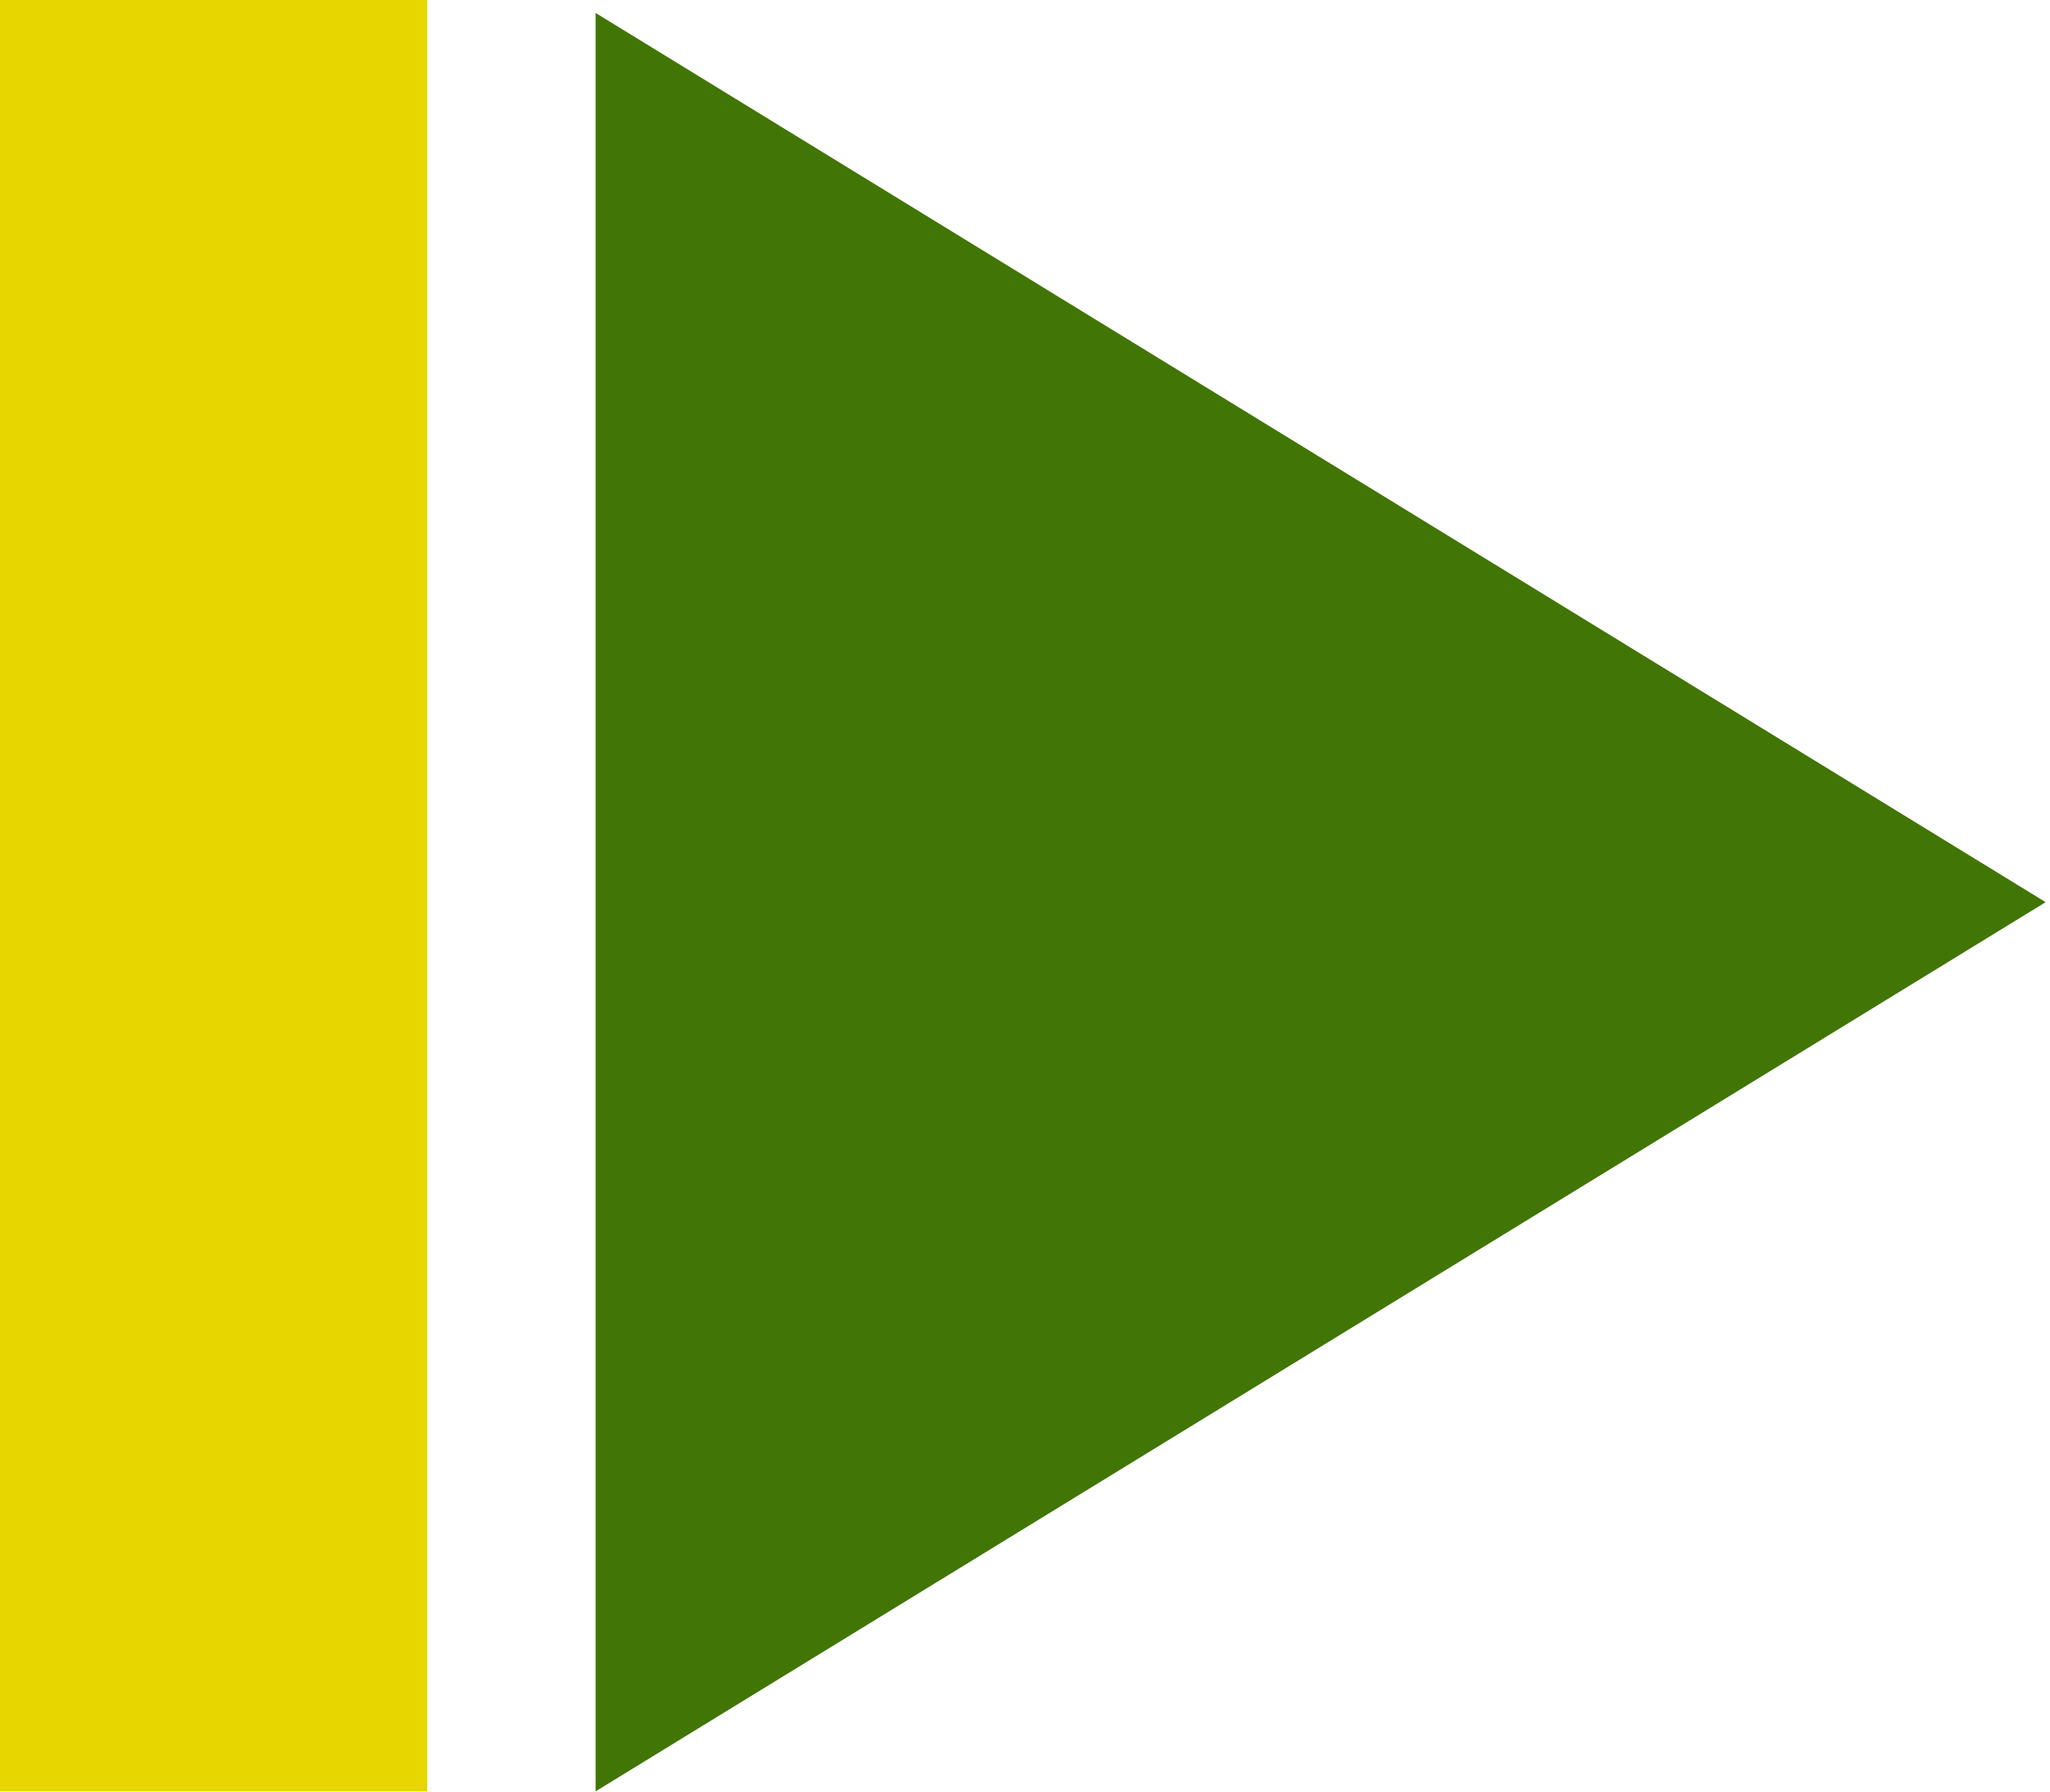
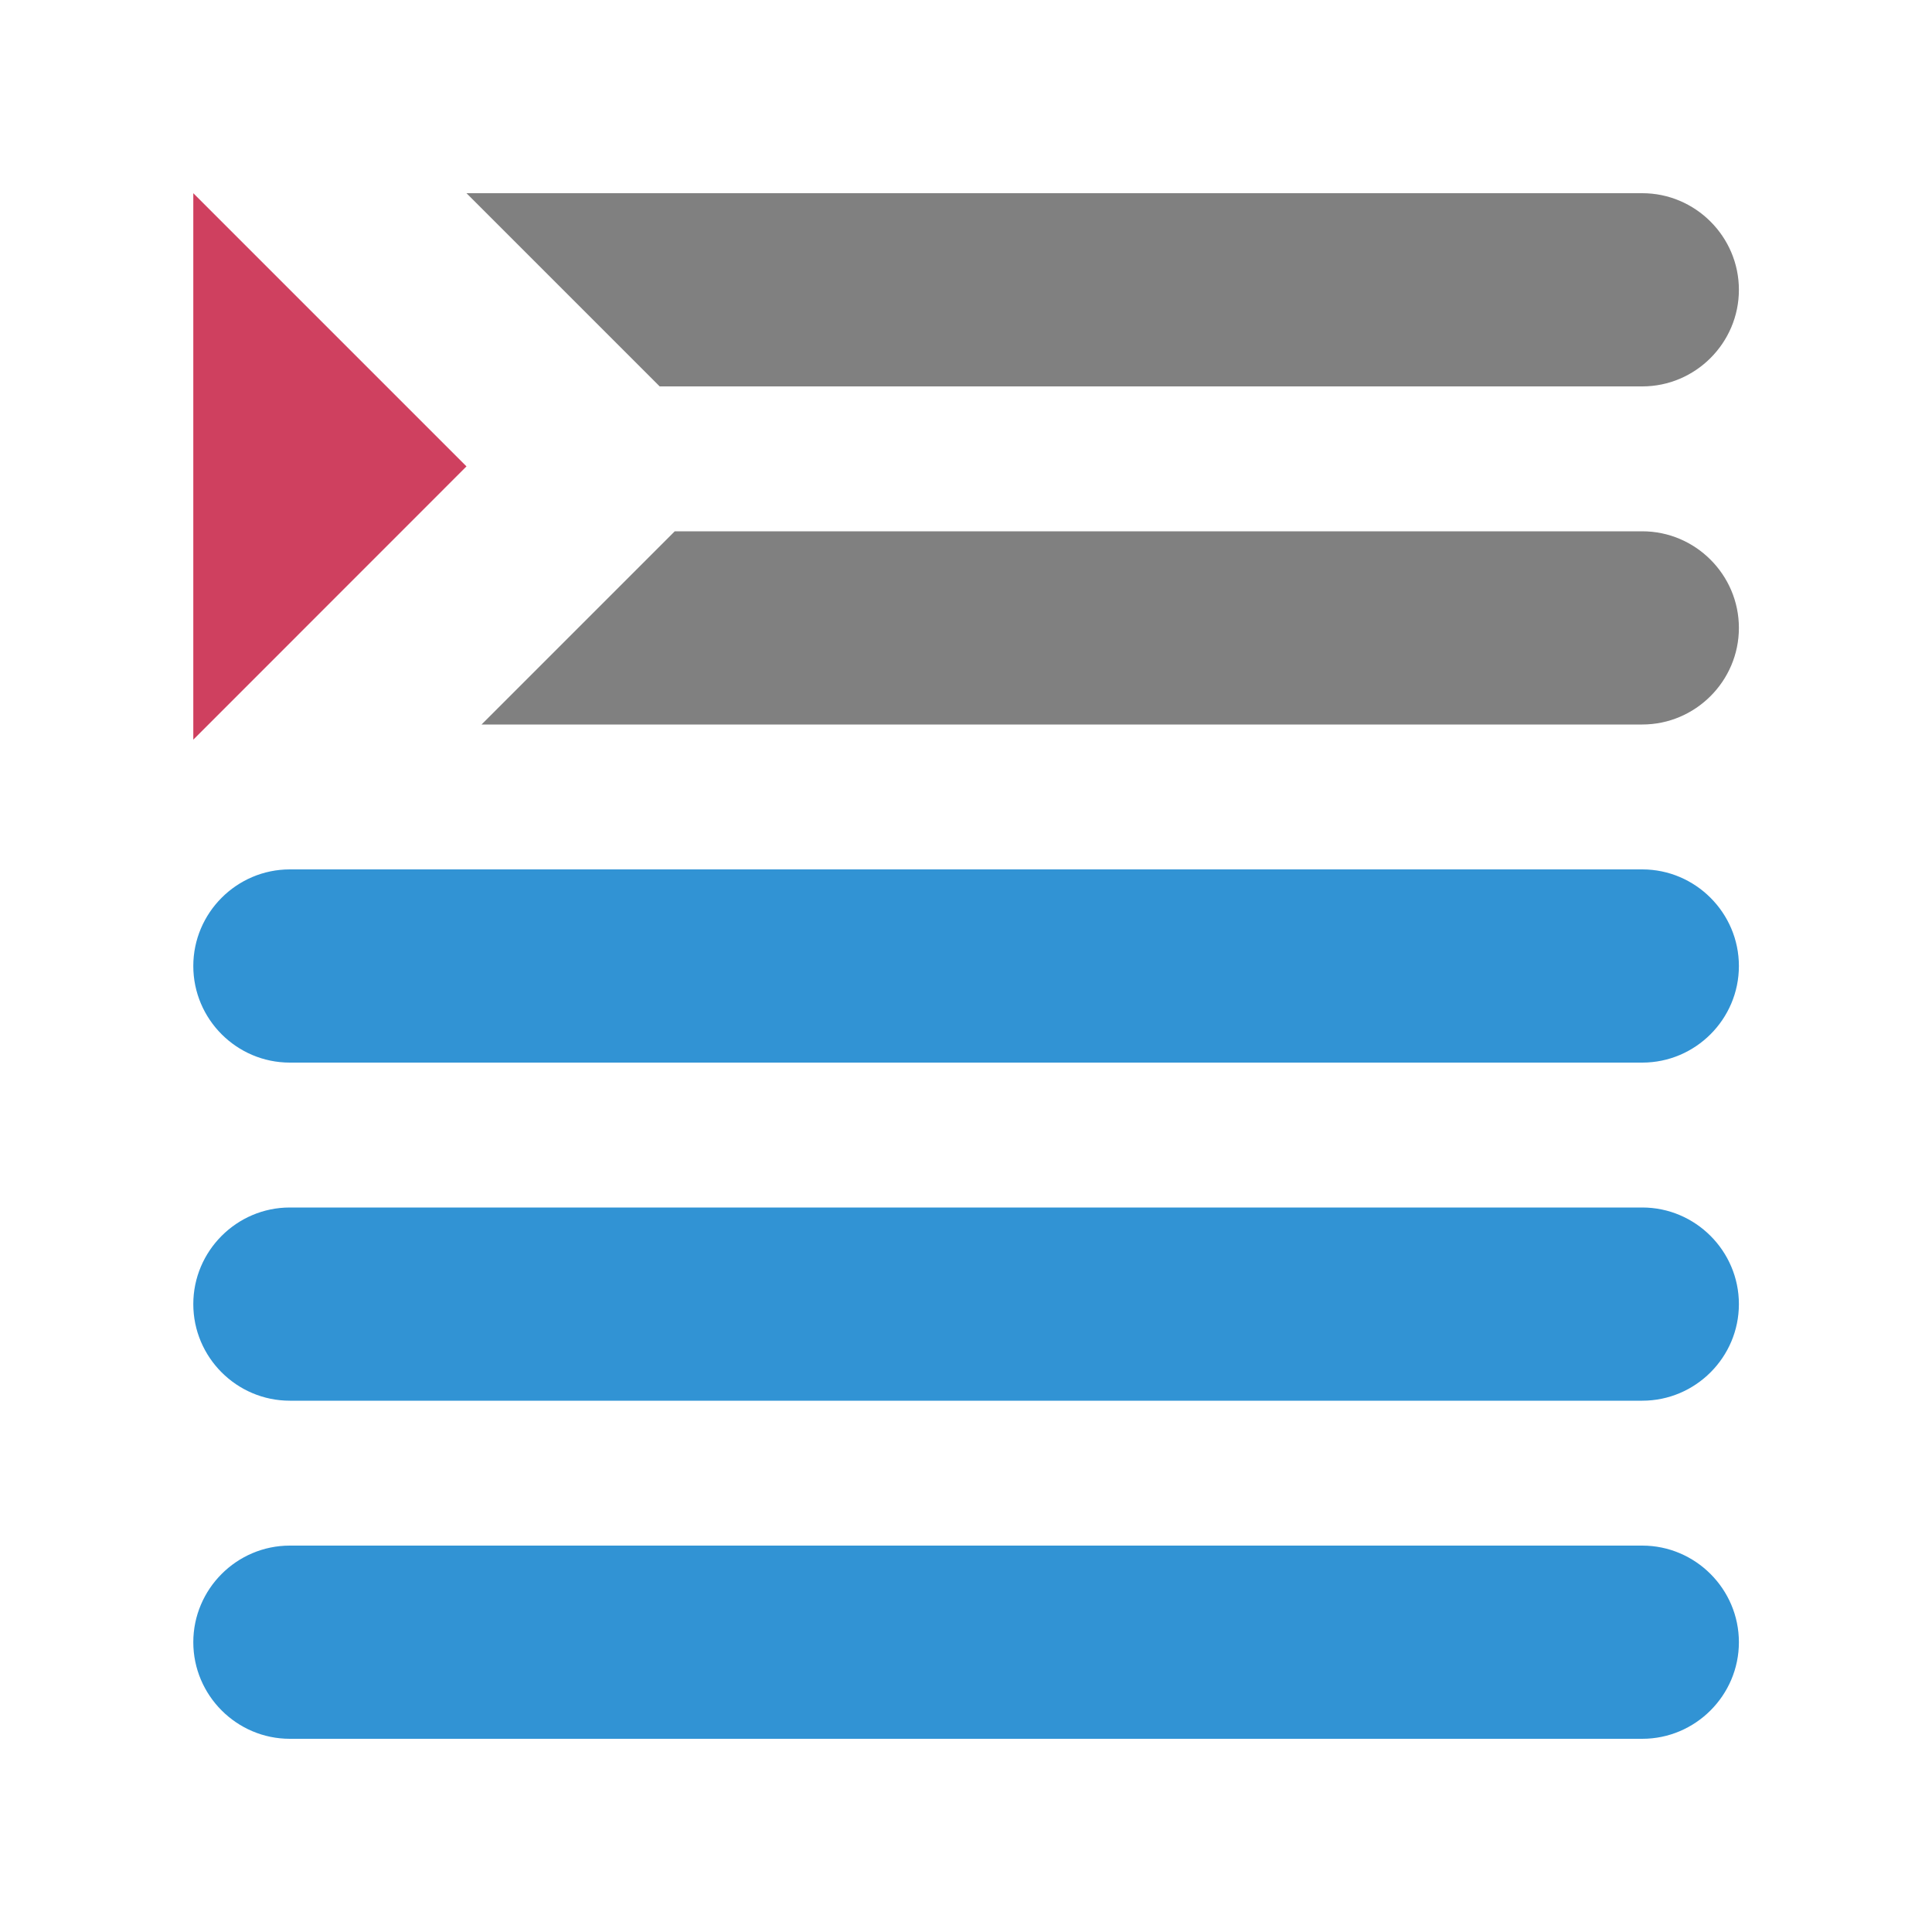
- <svg xmlns="http://www.w3.org/2000/svg" width="475px" height="415px" viewBox="0 0 475 415" version="1.1">
-   <defs />
-   <g stroke="none" stroke-width="1" fill="none" fill-rule="evenodd">
-     <path d="M138.008,415 L138.008,3 L473.992,209.002 L138.008,415 L138.008,415 Z" fill="#417505" />
-     <rect fill="#E7D600" x="0" y="0" width="99" height="415" />
+ <svg xmlns="http://www.w3.org/2000/svg" version="1.1" x="0px" y="0px" width="32px" height="32px" viewBox="6 6 20 20">
+   <g>
+     <polygon fill-rule="evenodd" clip-rule="evenodd" fill="#CF405F" points="8.001,13.657 8.001,8 10.829,10.828   " />
+     <path fill-rule="evenodd" clip-rule="evenodd" fill="#808080" d="M10.985,13.5h12.016c0.55,0,1-0.45,1-1v0c0-0.55-0.45-1-1-1    H12.985L10.985,13.5L10.985,13.5z M12.829,10h10.172c0.55,0,1-0.45,1-1v0c0-0.55-0.45-1-1-1H10.829L12.829,10z" />
+     <path fill-rule="evenodd" clip-rule="evenodd" fill="#3193D4" d="M9,17h14.001c0.55,0,1-0.449,1-1v0c0-0.55-0.45-1-1-1H9    c-0.55,0-0.999,0.45-0.999,1v0C8.001,16.551,8.45,17,9,17L9,17z M9,24h14.001c0.55,0,1-0.45,1-1l0,0c0-0.55-0.45-1-1-1H9    c-0.55,0-0.999,0.45-0.999,1l0,0C8.001,23.55,8.45,24,9,24L9,24z M9,20.5h14.001c0.55,0,1-0.449,1-1l0,0c0-0.55-0.45-1-1-1H9    c-0.55,0-0.999,0.45-0.999,1l0,0C8.001,20.051,8.45,20.5,9,20.5z" />
  </g>
</svg>
